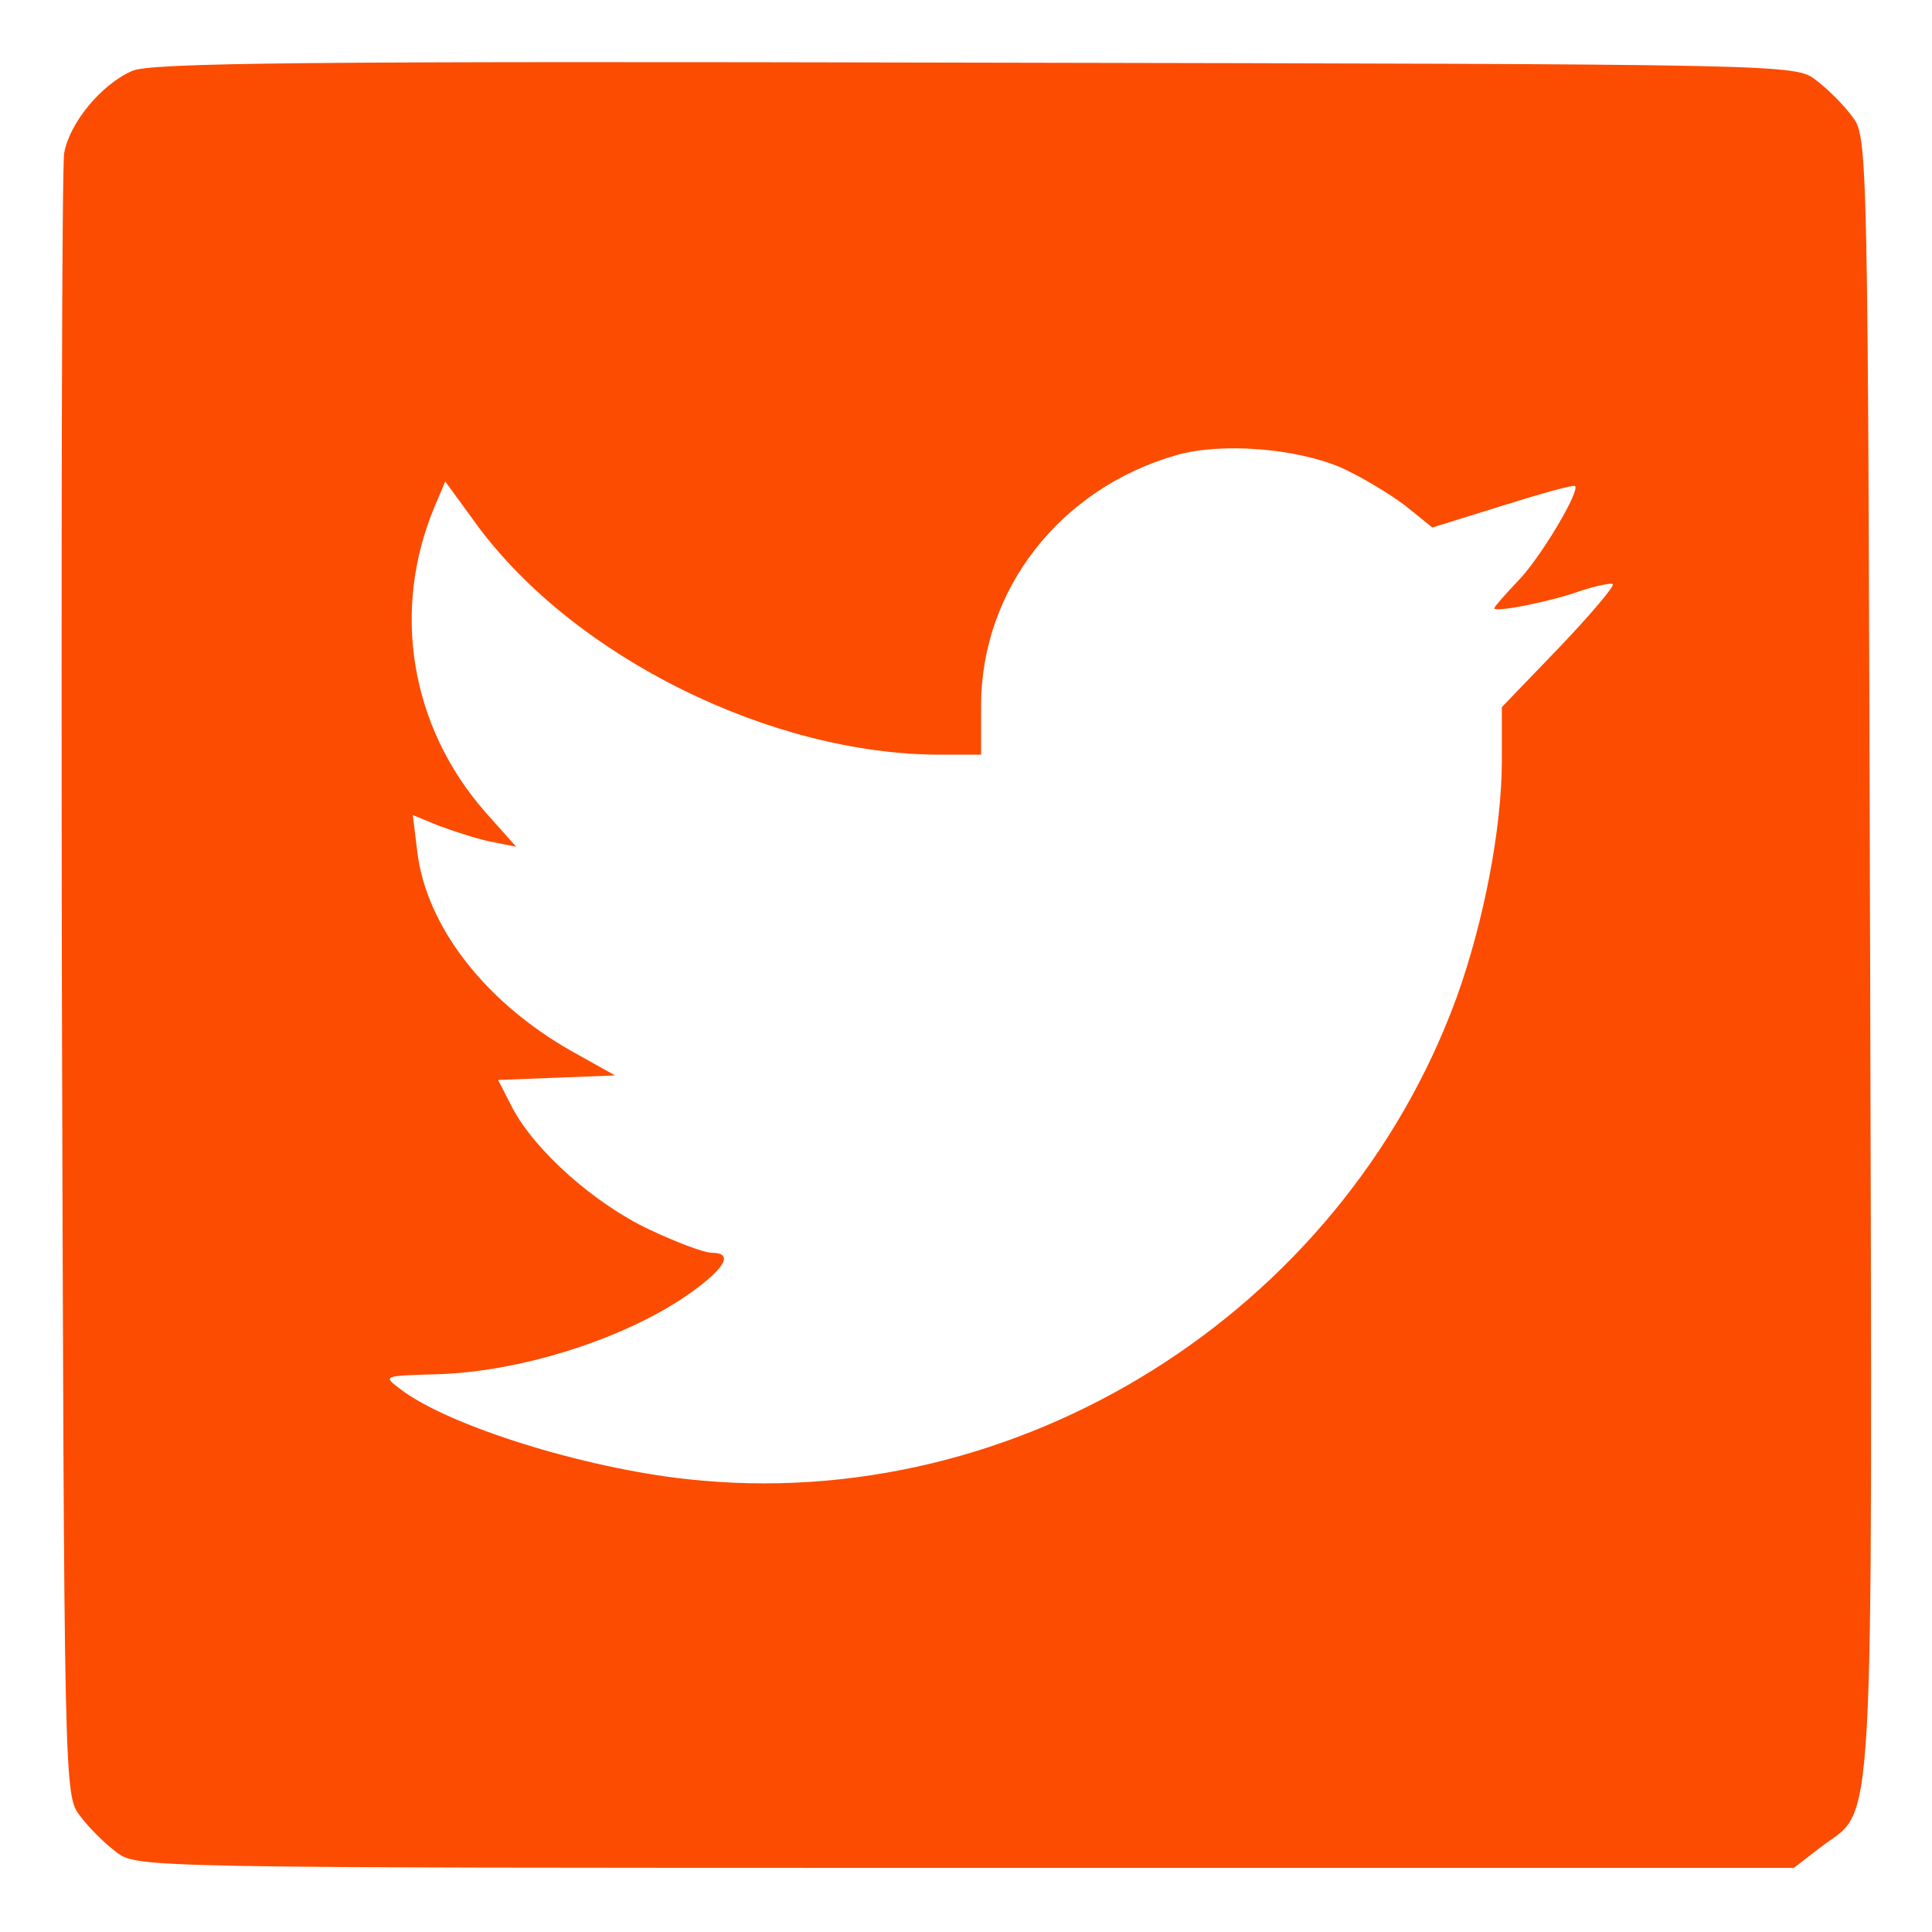
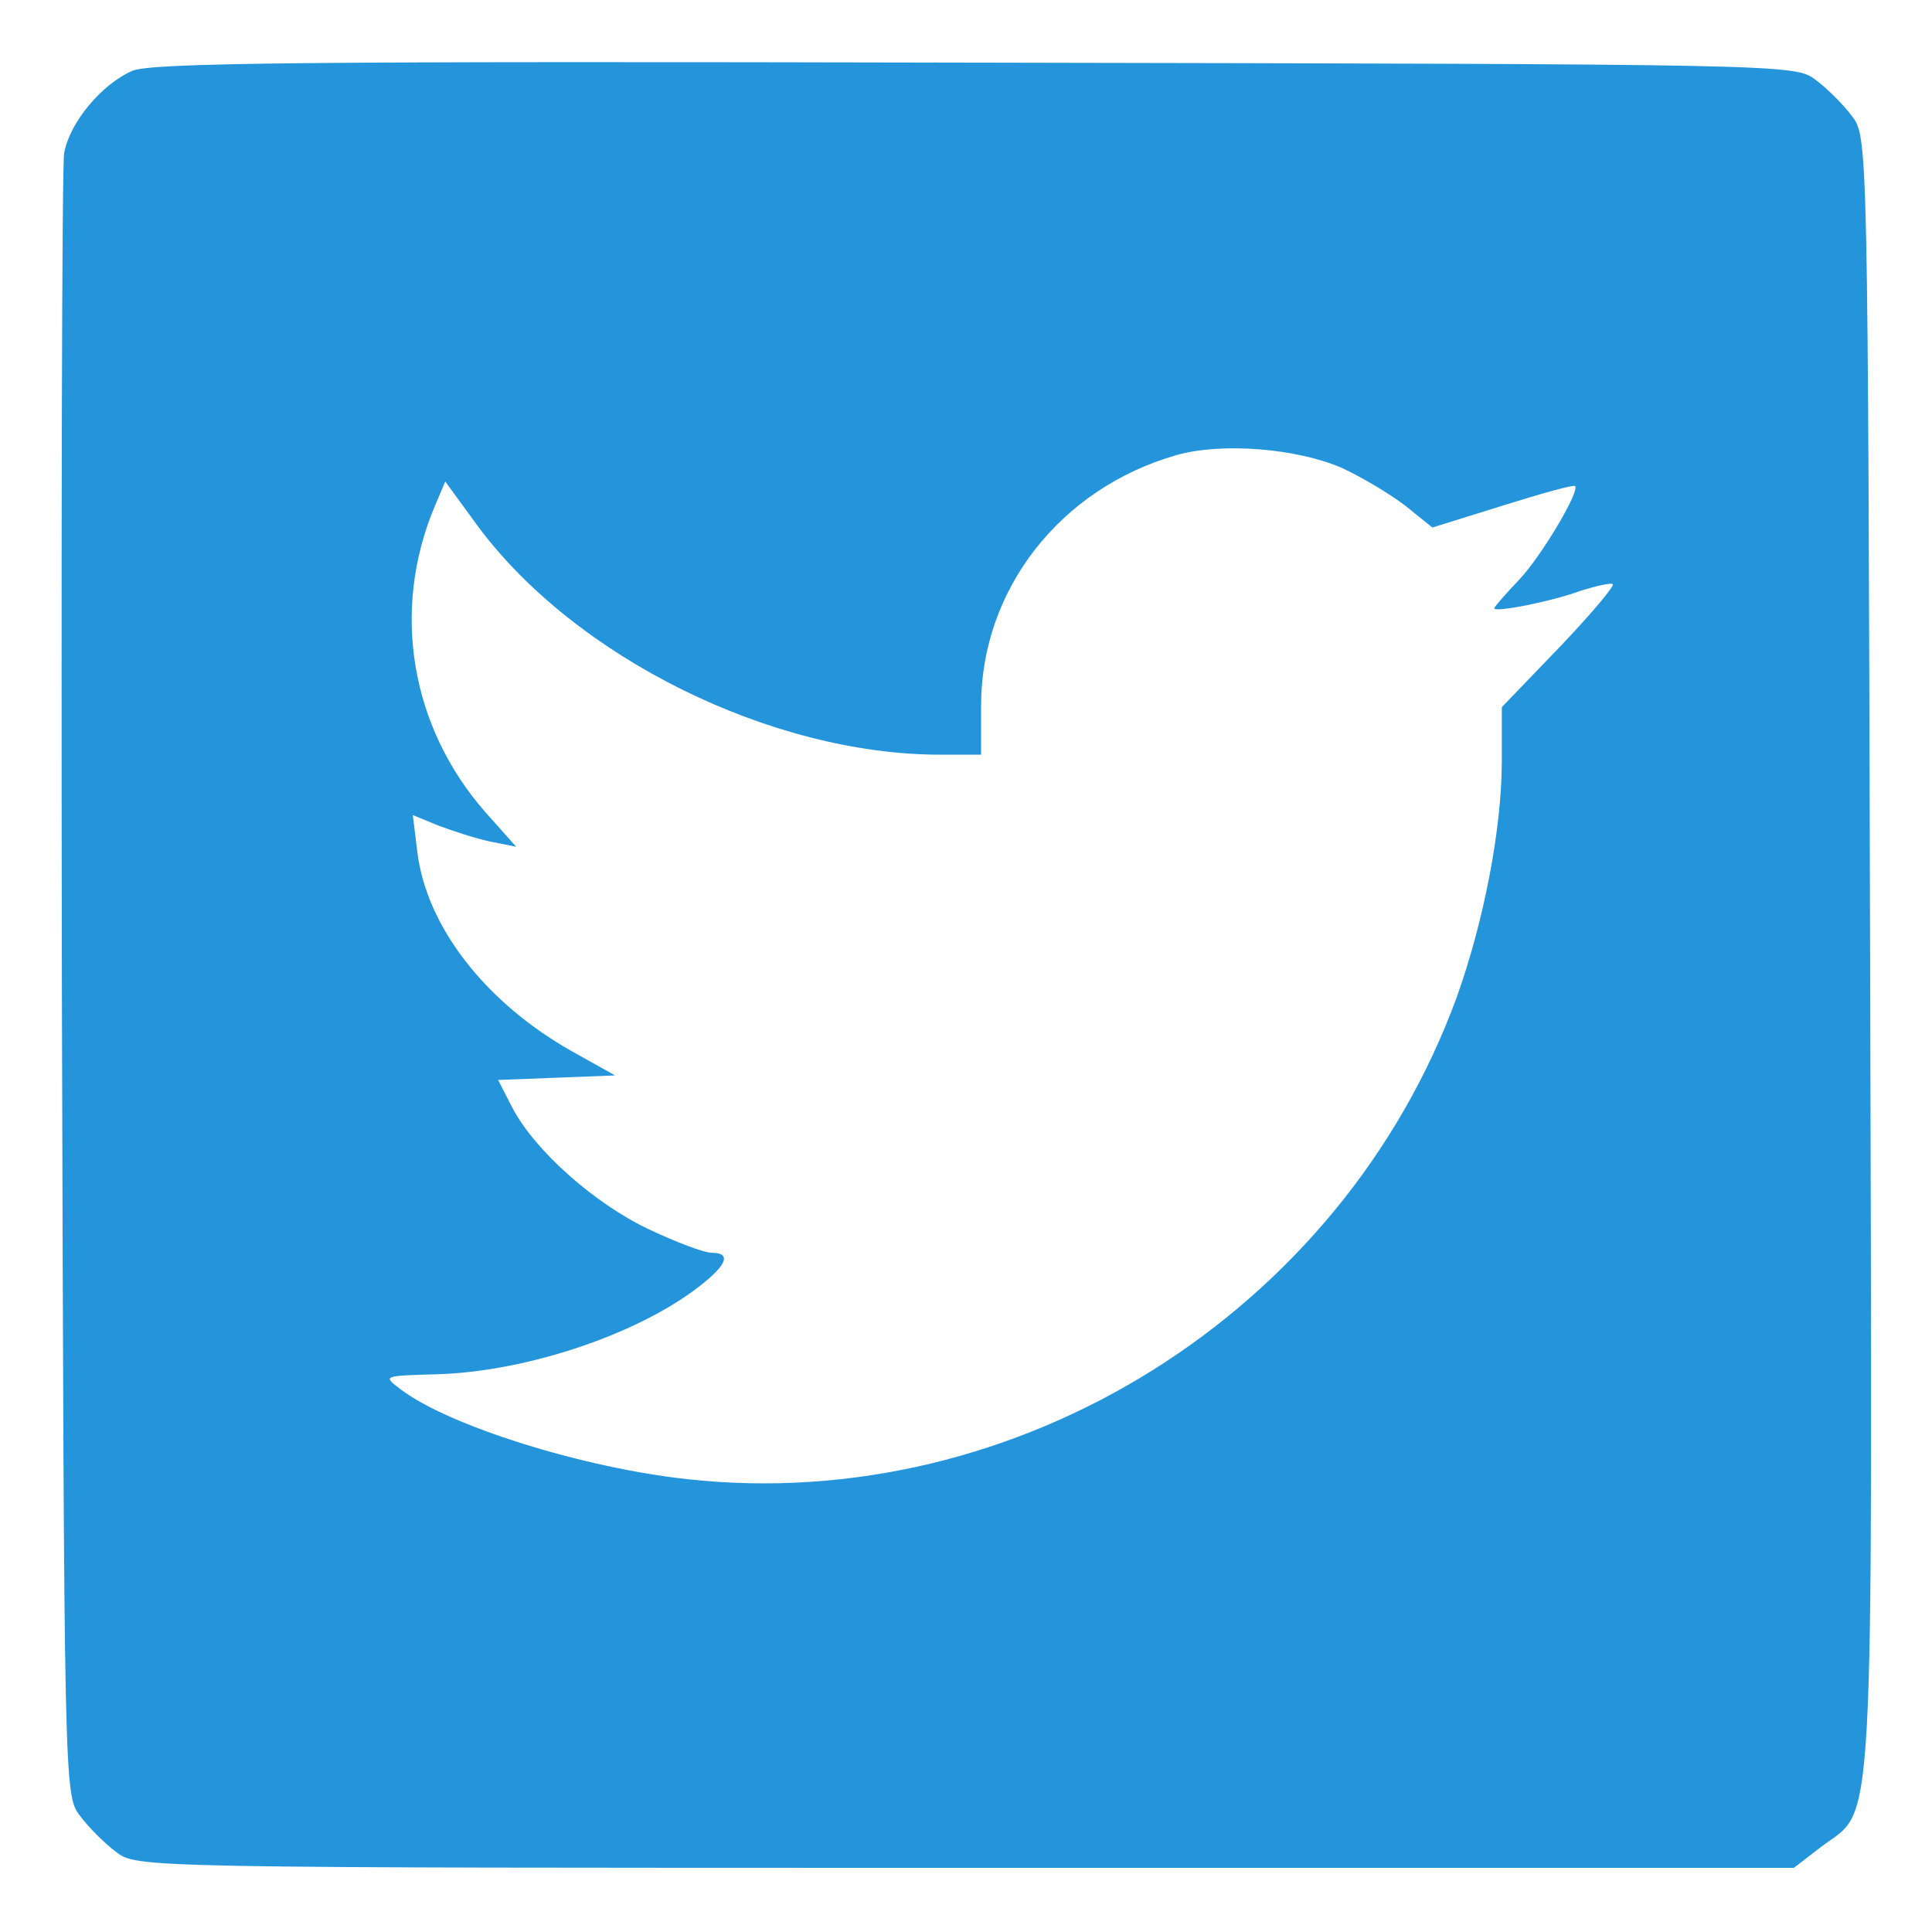
<svg xmlns="http://www.w3.org/2000/svg" version="1.0" width="256pt" height="256pt" viewBox="0 0 256 256" preserveAspectRatio="none">
-   <g transform="translate(0,256) scale(0.1,-0.1)" fill="#fc4c02" stroke="none">
+   <g transform="translate(0,256) scale(0.1,-0.1)" fill="#2494db" stroke="none">
    <path d="M175 2466 c-41 -18 -83 -69 -90 -109 -3 -18 -4 -514 -3 -1104 3 -1064 3 -1072 24 -1099 11 -15 33 -37 48 -48 27 -21 32 -21 1125 -21 l1098 0 35 27 c73 56 69 -27 66 1182 -3 1078 -3 1085 -24 1112 -11 15 -33 37 -48 48 -27 21 -34 21 -1114 23 -888 2 -1093 0 -1117 -11z m1603 -526 c26 -12 63 -34 84 -50 l36 -29 93 29 c51 16 94 28 96 26 7 -6 -44 -92 -73 -123 -19 -20 -34 -37 -34 -39 0 -6 76 9 114 23 22 7 41 11 43 9 3 -2 -29 -40 -71 -84 l-76 -79 0 -71 c0 -90 -24 -214 -60 -314 -153 -418 -582 -686 -1019 -638 -139 15 -317 71 -380 119 -24 18 -24 18 47 20 114 3 256 49 340 110 45 33 53 51 25 51 -10 0 -47 14 -83 31 -72 34 -151 104 -181 161 l-19 37 78 3 77 3 -59 33 c-114 65 -191 165 -203 263 l-6 49 34 -14 c19 -7 49 -17 68 -21 l35 -7 -41 46 c-99 113 -125 267 -67 405 l14 33 43 -59 c129 -174 389 -303 613 -303 l54 0 0 65 c0 154 105 288 259 332 60 17 159 9 219 -17z" />
  </g>
</svg>
